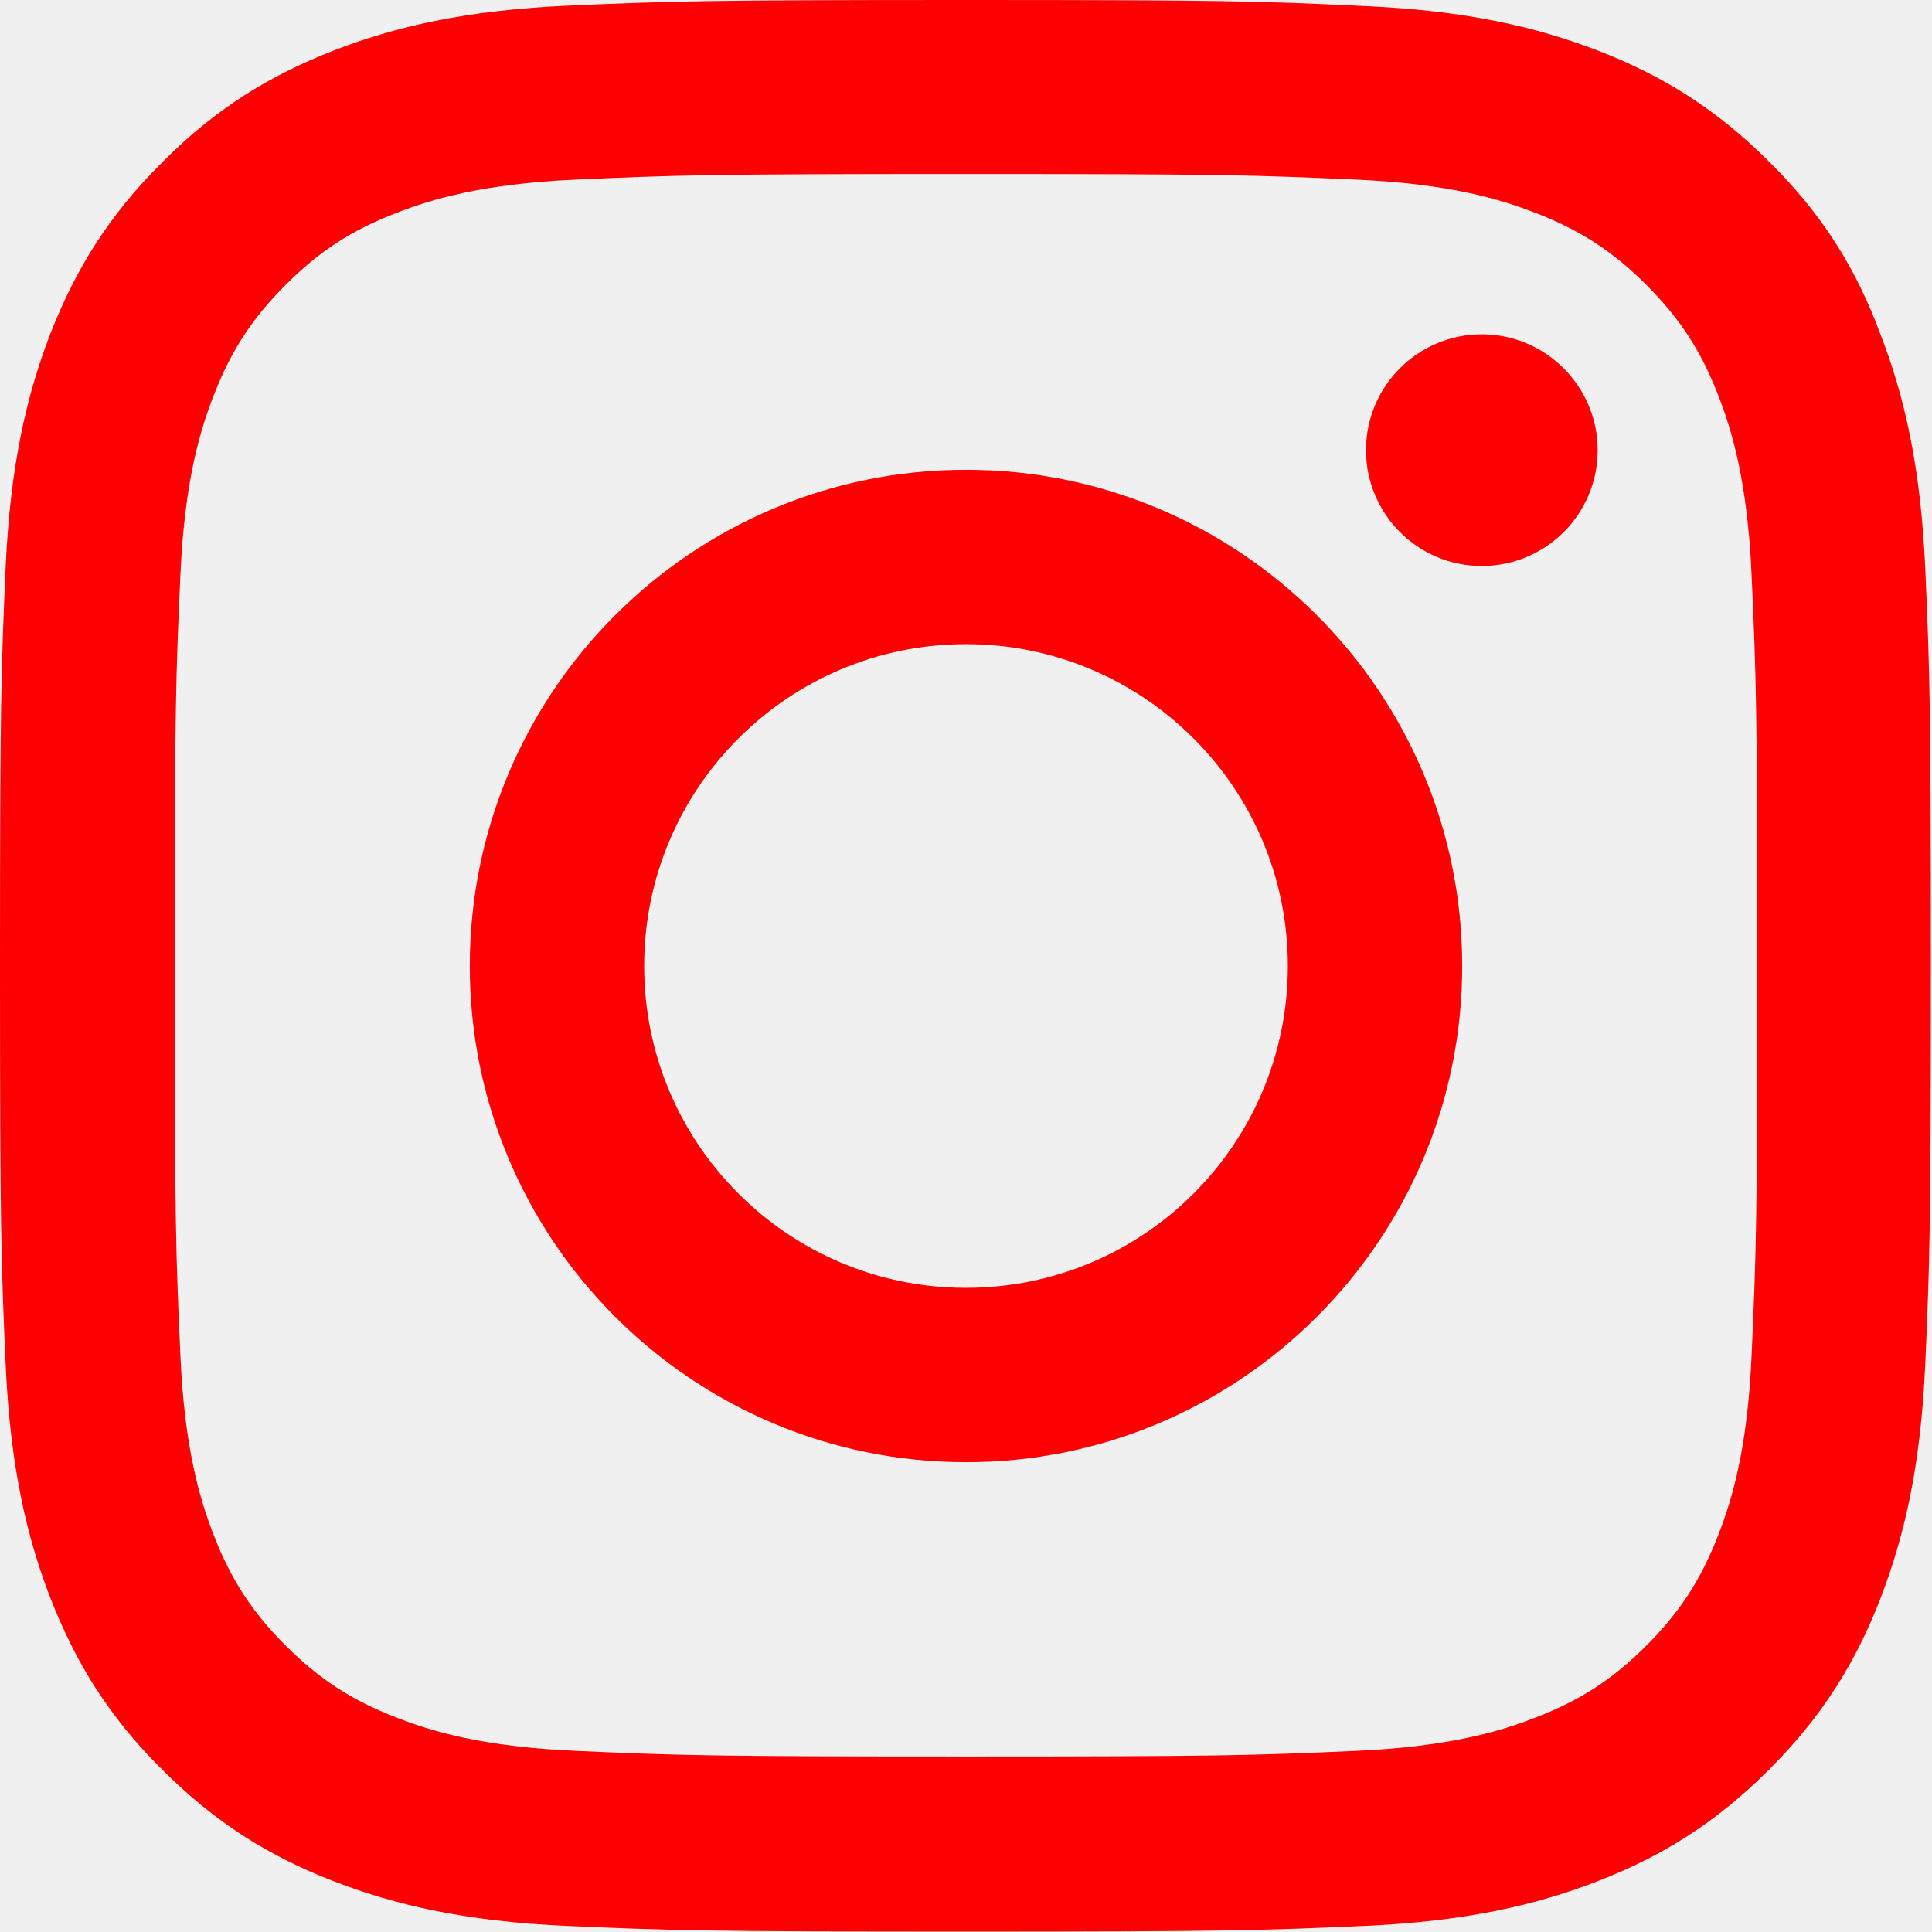
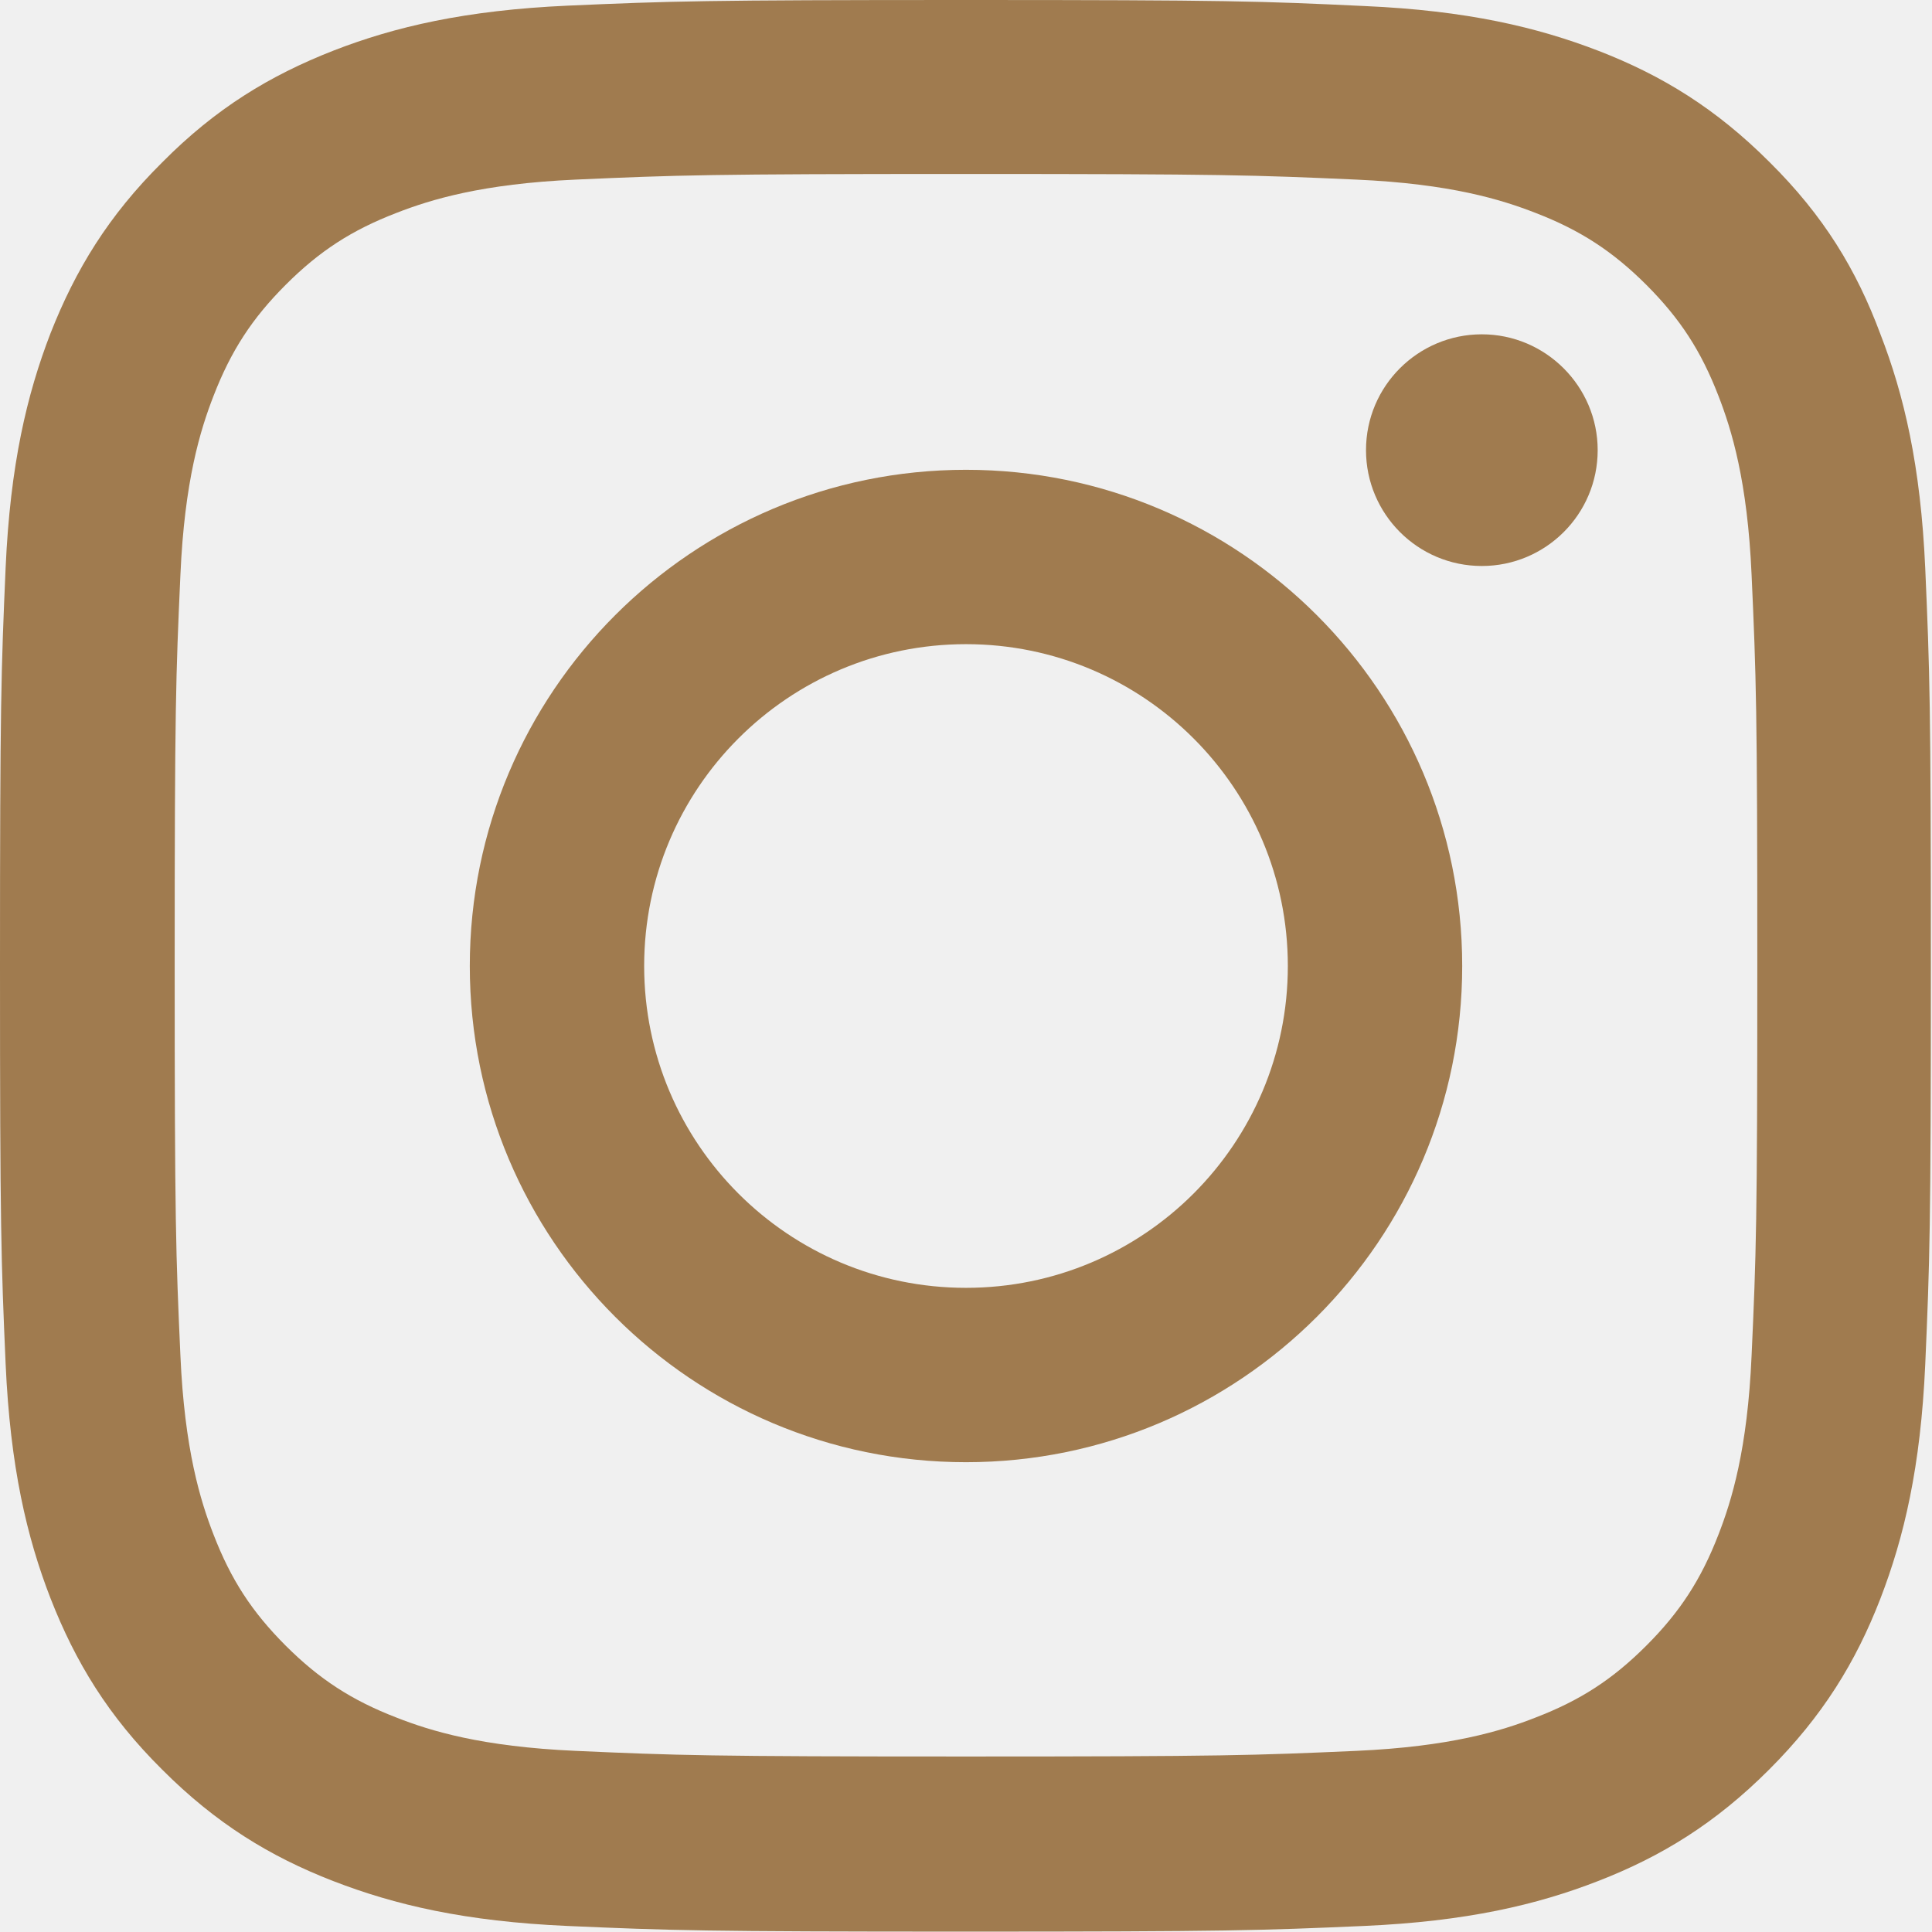
<svg xmlns="http://www.w3.org/2000/svg" width="24" height="24" viewBox="0 0 24 24" fill="none">
  <g clip-path="url(#clip0_292_833)">
-     <path d="M12 2.161C15.206 2.161 15.586 2.175 16.847 2.231C18.019 2.283 18.652 2.48 19.073 2.644C19.631 2.859 20.034 3.122 20.452 3.539C20.873 3.961 21.131 4.359 21.347 4.917C21.511 5.339 21.708 5.977 21.759 7.144C21.816 8.409 21.83 8.789 21.83 11.991C21.83 15.197 21.816 15.577 21.759 16.837C21.708 18.009 21.511 18.642 21.347 19.064C21.131 19.622 20.869 20.025 20.452 20.442C20.03 20.864 19.631 21.122 19.073 21.337C18.652 21.502 18.014 21.698 16.847 21.75C15.581 21.806 15.202 21.82 12 21.82C8.794 21.82 8.414 21.806 7.153 21.75C5.981 21.698 5.348 21.502 4.927 21.337C4.369 21.122 3.966 20.859 3.548 20.442C3.127 20.02 2.869 19.622 2.653 19.064C2.489 18.642 2.292 18.005 2.241 16.837C2.184 15.572 2.17 15.192 2.17 11.991C2.17 8.784 2.184 8.405 2.241 7.144C2.292 5.972 2.489 5.339 2.653 4.917C2.869 4.359 3.131 3.956 3.548 3.539C3.97 3.117 4.369 2.859 4.927 2.644C5.348 2.48 5.986 2.283 7.153 2.231C8.414 2.175 8.794 2.161 12 2.161ZM12 0C8.742 0 8.334 0.014 7.055 0.07C5.78 0.127 4.903 0.333 4.144 0.628C3.352 0.938 2.681 1.345 2.016 2.016C1.345 2.681 0.938 3.352 0.628 4.139C0.333 4.903 0.127 5.775 0.07 7.05C0.014 8.334 0 8.742 0 12C0 15.258 0.014 15.666 0.07 16.945C0.127 18.22 0.333 19.097 0.628 19.856C0.938 20.648 1.345 21.319 2.016 21.984C2.681 22.65 3.352 23.062 4.139 23.367C4.903 23.663 5.775 23.869 7.05 23.925C8.33 23.981 8.738 23.995 11.995 23.995C15.253 23.995 15.661 23.981 16.941 23.925C18.216 23.869 19.092 23.663 19.852 23.367C20.639 23.062 21.309 22.65 21.975 21.984C22.641 21.319 23.053 20.648 23.358 19.861C23.653 19.097 23.859 18.225 23.916 16.95C23.972 15.67 23.986 15.262 23.986 12.005C23.986 8.747 23.972 8.339 23.916 7.059C23.859 5.784 23.653 4.908 23.358 4.148C23.062 3.352 22.655 2.681 21.984 2.016C21.319 1.35 20.648 0.938 19.861 0.633C19.097 0.338 18.225 0.131 16.95 0.075C15.666 0.014 15.258 0 12 0Z" fill="#FE0001" />
-     <path d="M12 5.836C8.597 5.836 5.836 8.597 5.836 12C5.836 15.403 8.597 18.164 12 18.164C15.403 18.164 18.164 15.403 18.164 12C18.164 8.597 15.403 5.836 12 5.836ZM12 15.998C9.792 15.998 8.002 14.208 8.002 12C8.002 9.792 9.792 8.002 12 8.002C14.208 8.002 15.998 9.792 15.998 12C15.998 14.208 14.208 15.998 12 15.998Z" fill="#FE0001" />
-     <path d="M19.847 5.592C19.847 6.389 19.2 7.031 18.408 7.031C17.611 7.031 16.969 6.384 16.969 5.592C16.969 4.795 17.616 4.153 18.408 4.153C19.2 4.153 19.847 4.8 19.847 5.592Z" fill="#FE0001" />
+     <path d="M12 2.161C15.206 2.161 15.586 2.175 16.847 2.231C18.019 2.283 18.652 2.48 19.073 2.644C19.631 2.859 20.034 3.122 20.452 3.539C20.873 3.961 21.131 4.359 21.347 4.917C21.511 5.339 21.708 5.977 21.759 7.144C21.816 8.409 21.83 8.789 21.83 11.991C21.83 15.197 21.816 15.577 21.759 16.837C21.708 18.009 21.511 18.642 21.347 19.064C21.131 19.622 20.869 20.025 20.452 20.442C20.03 20.864 19.631 21.122 19.073 21.337C18.652 21.502 18.014 21.698 16.847 21.75C15.581 21.806 15.202 21.82 12 21.82C8.794 21.82 8.414 21.806 7.153 21.75C5.981 21.698 5.348 21.502 4.927 21.337C4.369 21.122 3.966 20.859 3.548 20.442C3.127 20.02 2.869 19.622 2.653 19.064C2.489 18.642 2.292 18.005 2.241 16.837C2.184 15.572 2.17 15.192 2.17 11.991C2.17 8.784 2.184 8.405 2.241 7.144C2.292 5.972 2.489 5.339 2.653 4.917C2.869 4.359 3.131 3.956 3.548 3.539C3.97 3.117 4.369 2.859 4.927 2.644C5.348 2.48 5.986 2.283 7.153 2.231C8.414 2.175 8.794 2.161 12 2.161ZM12 0C8.742 0 8.334 0.014 7.055 0.07C5.78 0.127 4.903 0.333 4.144 0.628C3.352 0.938 2.681 1.345 2.016 2.016C1.345 2.681 0.938 3.352 0.628 4.139C0.333 4.903 0.127 5.775 0.07 7.05C0.014 8.334 0 8.742 0 12C0 15.258 0.014 15.666 0.07 16.945C0.127 18.22 0.333 19.097 0.628 19.856C0.938 20.648 1.345 21.319 2.016 21.984C2.681 22.65 3.352 23.062 4.139 23.367C4.903 23.663 5.775 23.869 7.05 23.925C8.33 23.981 8.738 23.995 11.995 23.995C15.253 23.995 15.661 23.981 16.941 23.925C18.216 23.869 19.092 23.663 19.852 23.367C20.639 23.062 21.309 22.65 21.975 21.984C22.641 21.319 23.053 20.648 23.358 19.861C23.653 19.097 23.859 18.225 23.916 16.95C23.972 15.67 23.986 15.262 23.986 12.005C23.986 8.747 23.972 8.339 23.916 7.059C23.859 5.784 23.653 4.908 23.358 4.148C23.062 3.352 22.655 2.681 21.984 2.016C21.319 1.35 20.648 0.938 19.861 0.633C19.097 0.338 18.225 0.131 16.95 0.075C15.666 0.014 15.258 0 12 0Z" fill="#a07b4f" />
+     <path d="M12 5.836C8.597 5.836 5.836 8.597 5.836 12C5.836 15.403 8.597 18.164 12 18.164C15.403 18.164 18.164 15.403 18.164 12C18.164 8.597 15.403 5.836 12 5.836ZM12 15.998C9.792 15.998 8.002 14.208 8.002 12C8.002 9.792 9.792 8.002 12 8.002C14.208 8.002 15.998 9.792 15.998 12C15.998 14.208 14.208 15.998 12 15.998Z" fill="#a07b4f" />
+     <path d="M19.847 5.592C19.847 6.389 19.2 7.031 18.408 7.031C17.611 7.031 16.969 6.384 16.969 5.592C16.969 4.795 17.616 4.153 18.408 4.153C19.2 4.153 19.847 4.8 19.847 5.592Z" fill="#a07b4f" />
  </g>
  <defs>
    <clipPath id="clip0_292_833">
      <rect width="24" height="24" fill="white" />
    </clipPath>
  </defs>
</svg>
